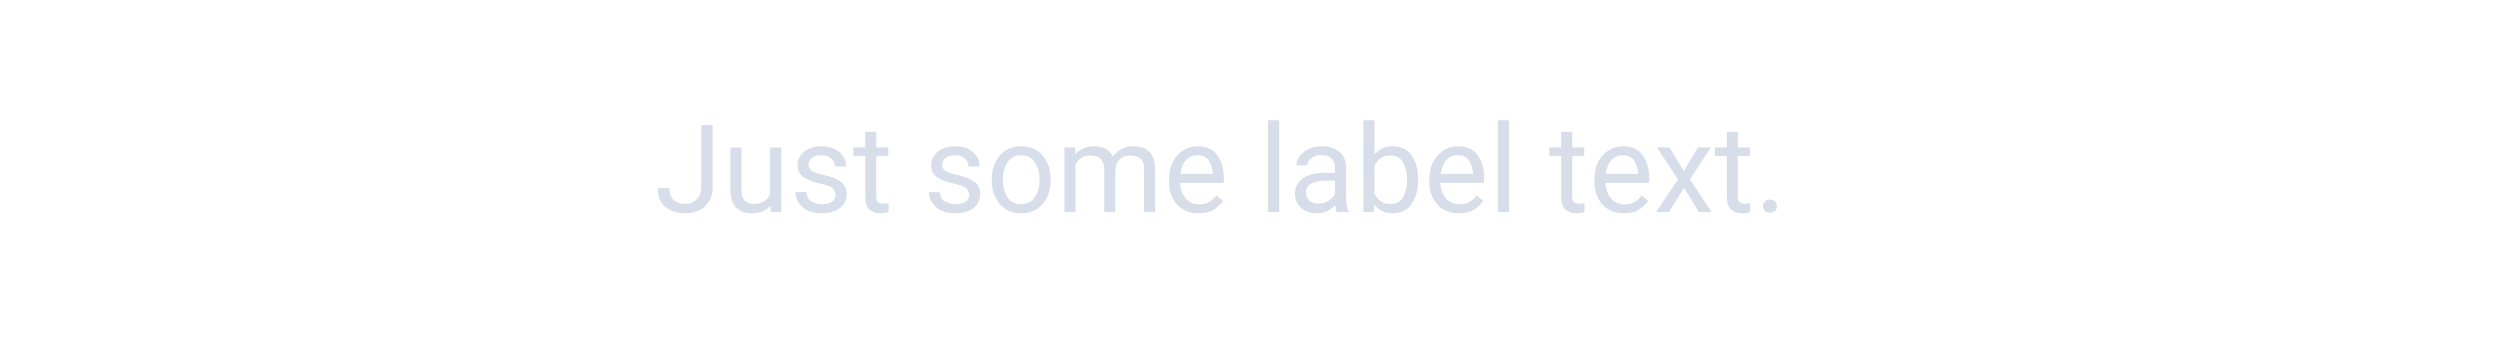
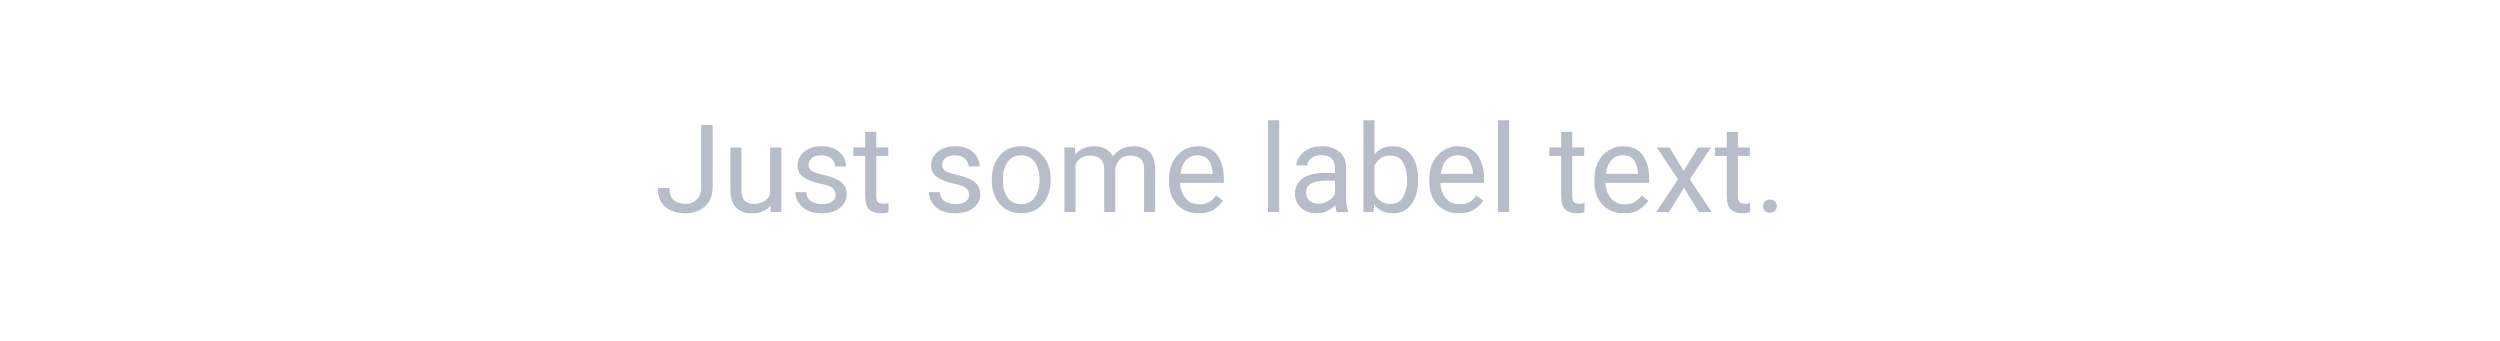
<svg xmlns="http://www.w3.org/2000/svg" width="220" height="30" viewBox="-10 -10 158.22 39">
  <g transform="translate(0.00 0.00)">
-     <text x="1.00" y="14.26" text-anchor="start" font-family="system-ui, -apple-system, 'Segoe UI', Roboto, sans-serif" font-size="14" fill="#d8dee9">Just some label text.</text>
+     <text x="1.00" y="14.26" text-anchor="start" font-family="system-ui, -apple-system, 'Segoe UI', Roboto, sans-serif" font-size="14" fill="#b7bdc8">Just some label text.</text>
  </g>
</svg>
